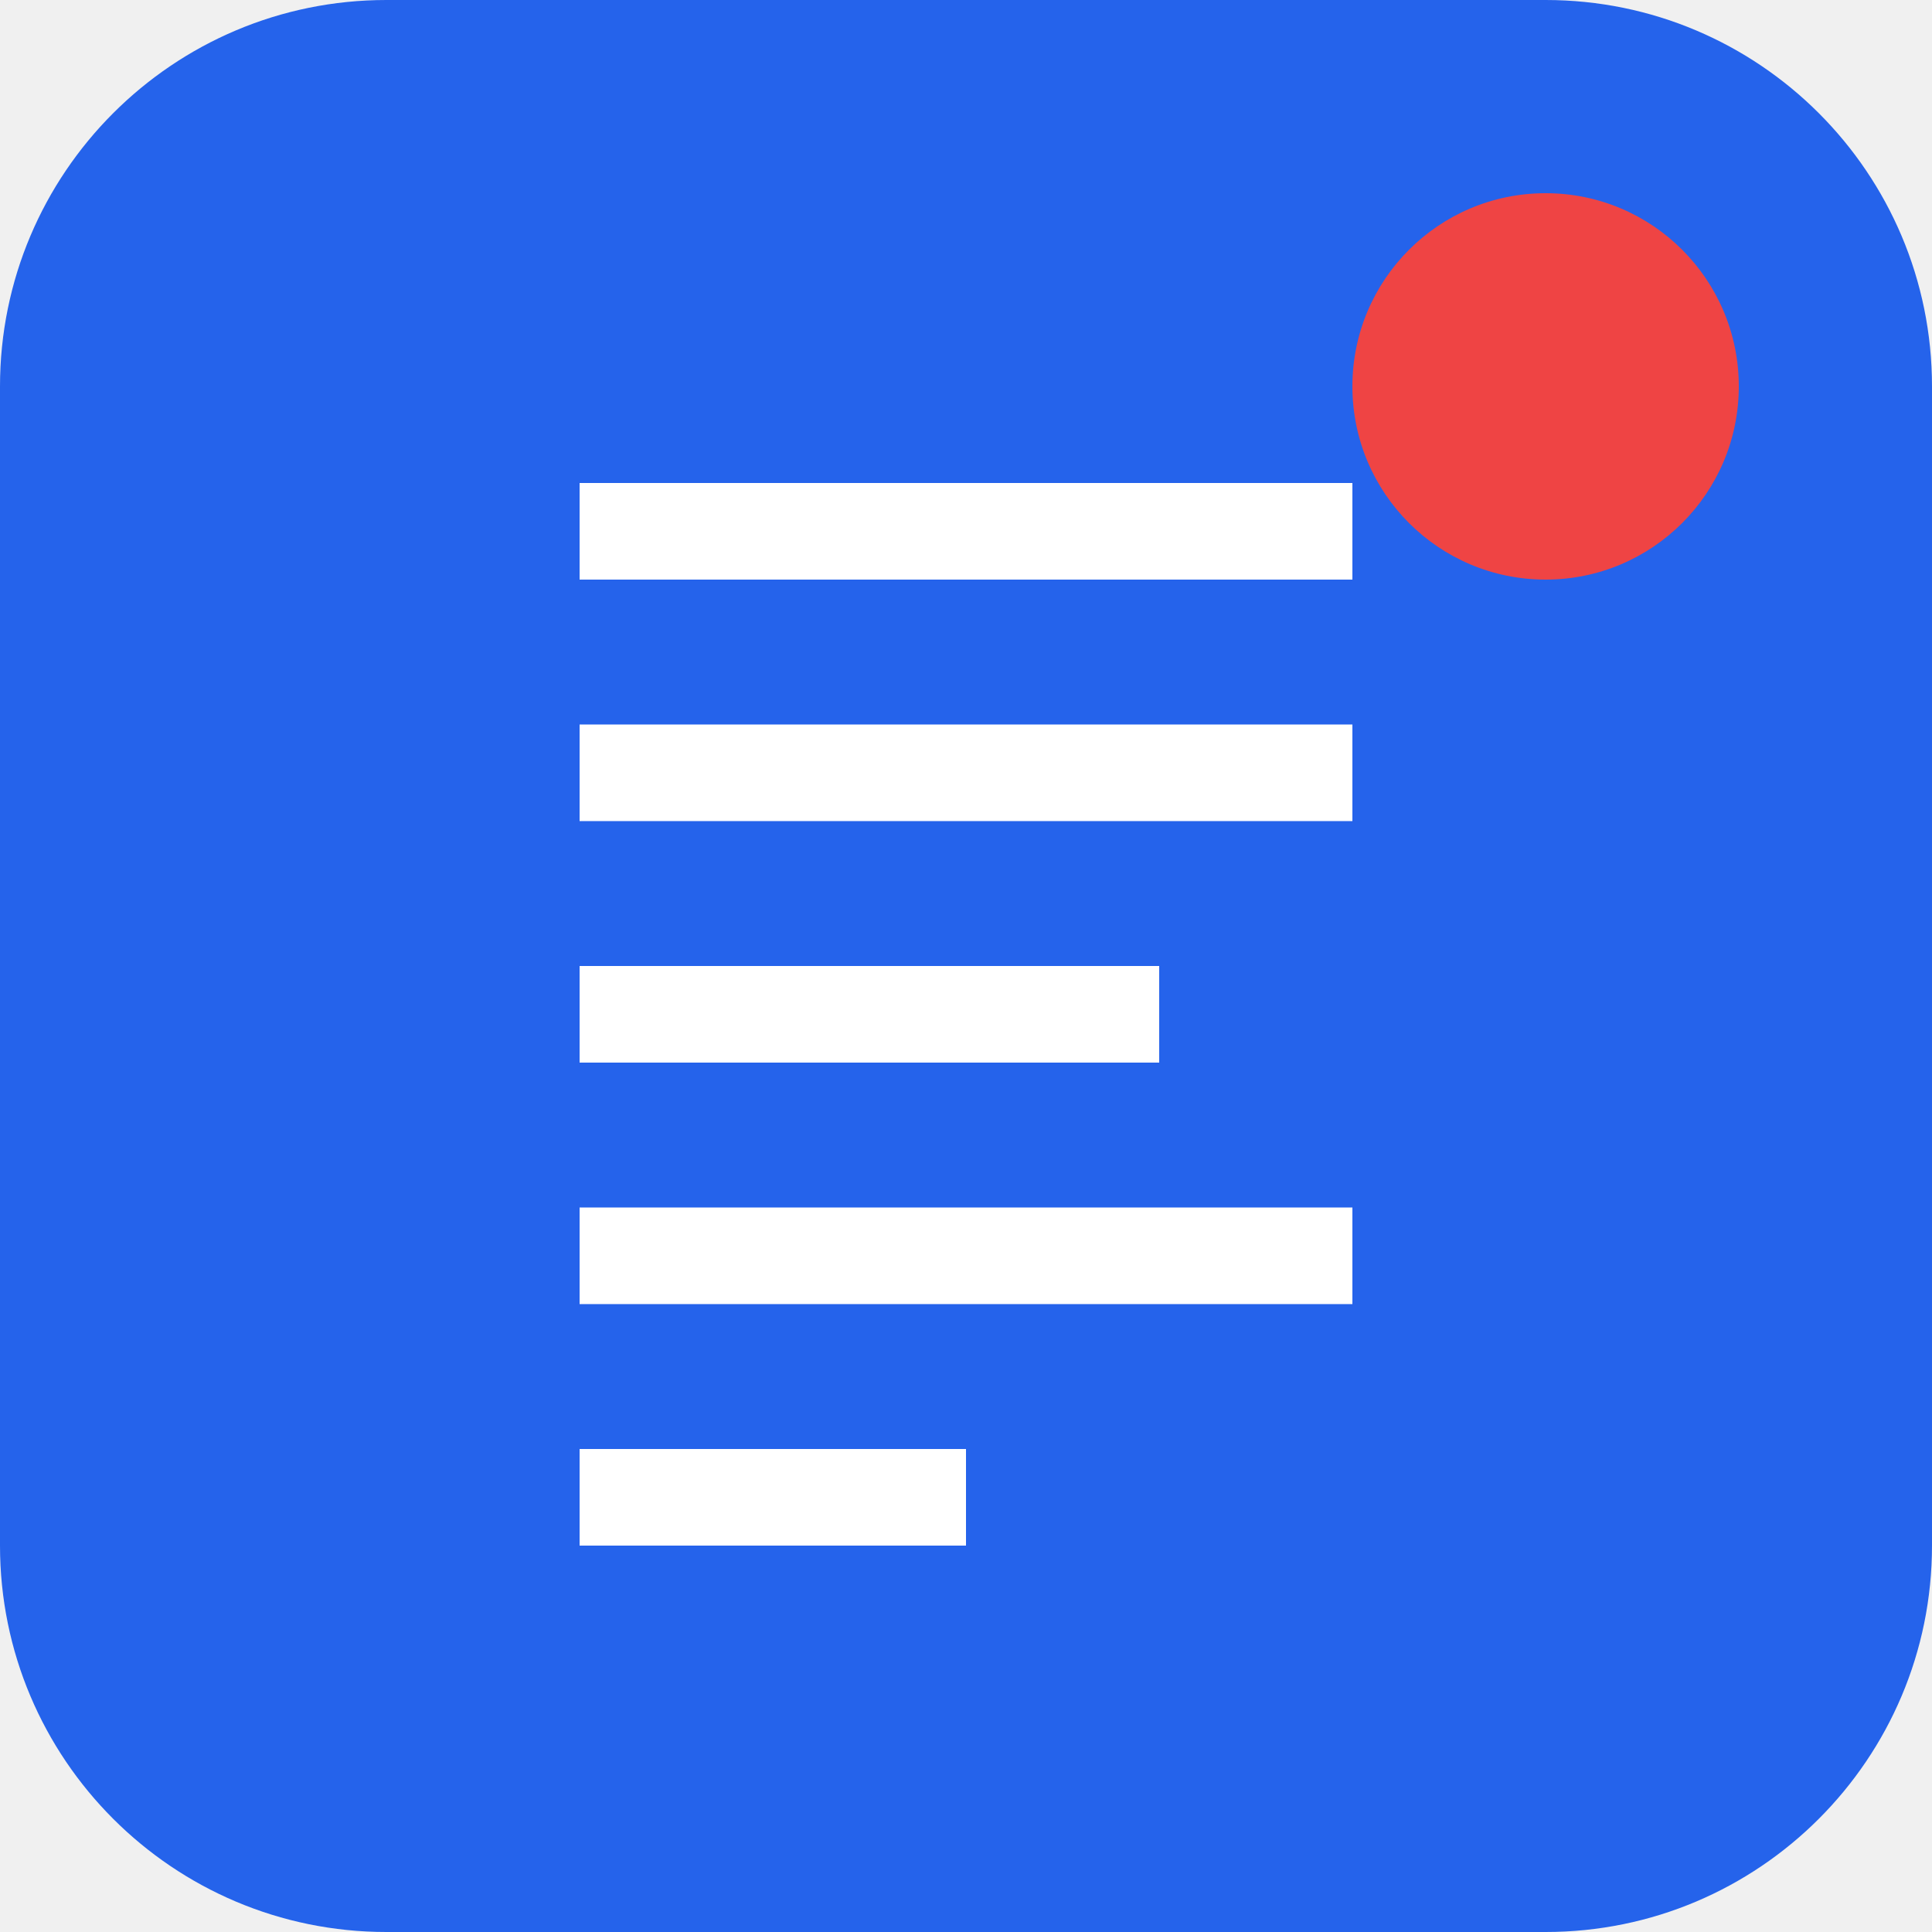
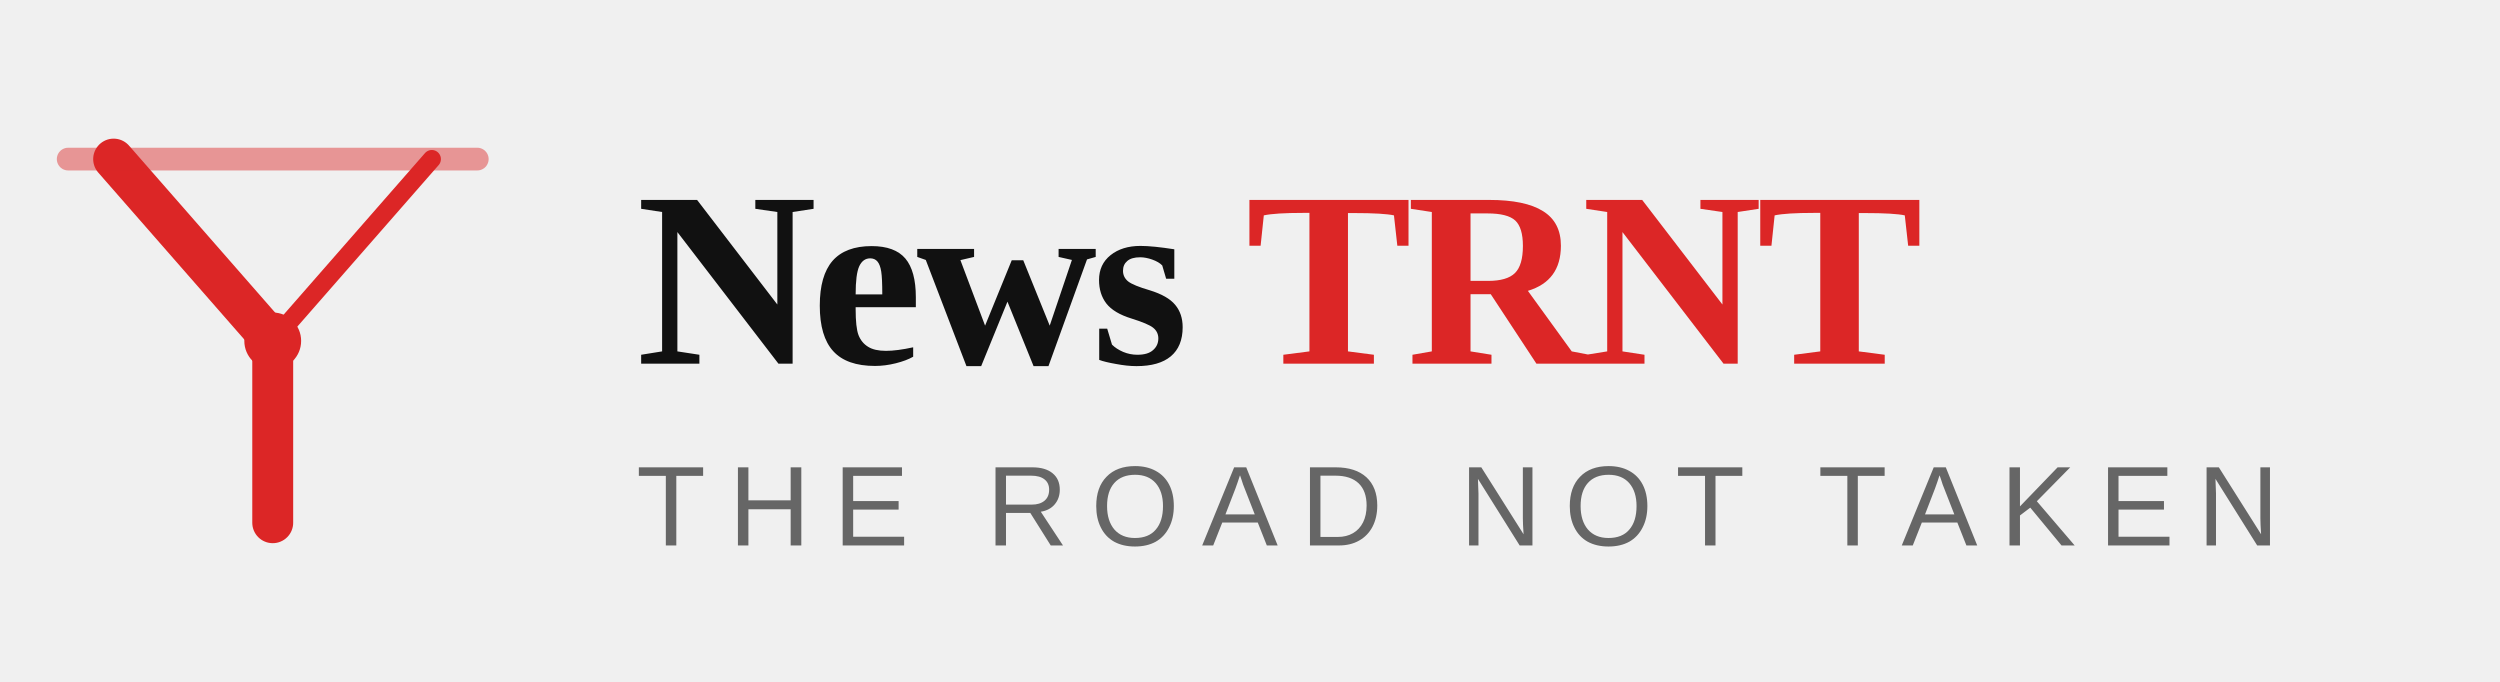
- <svg xmlns="http://www.w3.org/2000/svg" width="40" height="40" viewBox="0 0 40 40" fill="none">
-   <rect width="40" height="40" rx="8" fill="#2563EB" />
-   <path d="M12 10H28V12H12V10Z" fill="white" />
-   <path d="M12 15H28V17H12V15Z" fill="white" />
-   <path d="M12 20H24V22H12V20Z" fill="white" />
-   <path d="M12 25H28V27H12V25Z" fill="white" />
-   <path d="M12 30H20V32H12V30Z" fill="white" />
-   <circle cx="32" cy="8" r="4" fill="#EF4444" />
+ <svg xmlns="http://www.w3.org/2000/svg" width="220" height="60" viewBox="0 0 220 60" fill="none" role="img" aria-label="NewsTRNT Logo">
+   <g transform="translate(0,6)" stroke="#dc2626" fill="#dc2626">
+     <path d="M24 40V24L10 8" stroke-width="3.6" stroke-linecap="round" stroke-linejoin="round" fill="none" />
+     <path d="M24 24L38 8" stroke-width="1.6" stroke-linecap="round" stroke-linejoin="round" fill="none" />
+     <path d="M6 8H42" stroke-width="2" stroke-linecap="round" opacity="0.45" fill="none" />
+     <circle cx="24" cy="24" r="2" />
+   </g>
+   <text x="56" y="32" font-family="Georgia, 'Times New Roman', serif" font-size="22" font-weight="700" fill="#111111" letter-spacing="-0.5">
+     News
+     <tspan fill="#dc2626">TRNT</tspan>
+   </text>
+   <text x="56" y="48" font-family="Arial, sans-serif" font-size="10" fill="#666666" letter-spacing="2">
+     THE ROAD NOT TAKEN
+   </text>
</svg>
